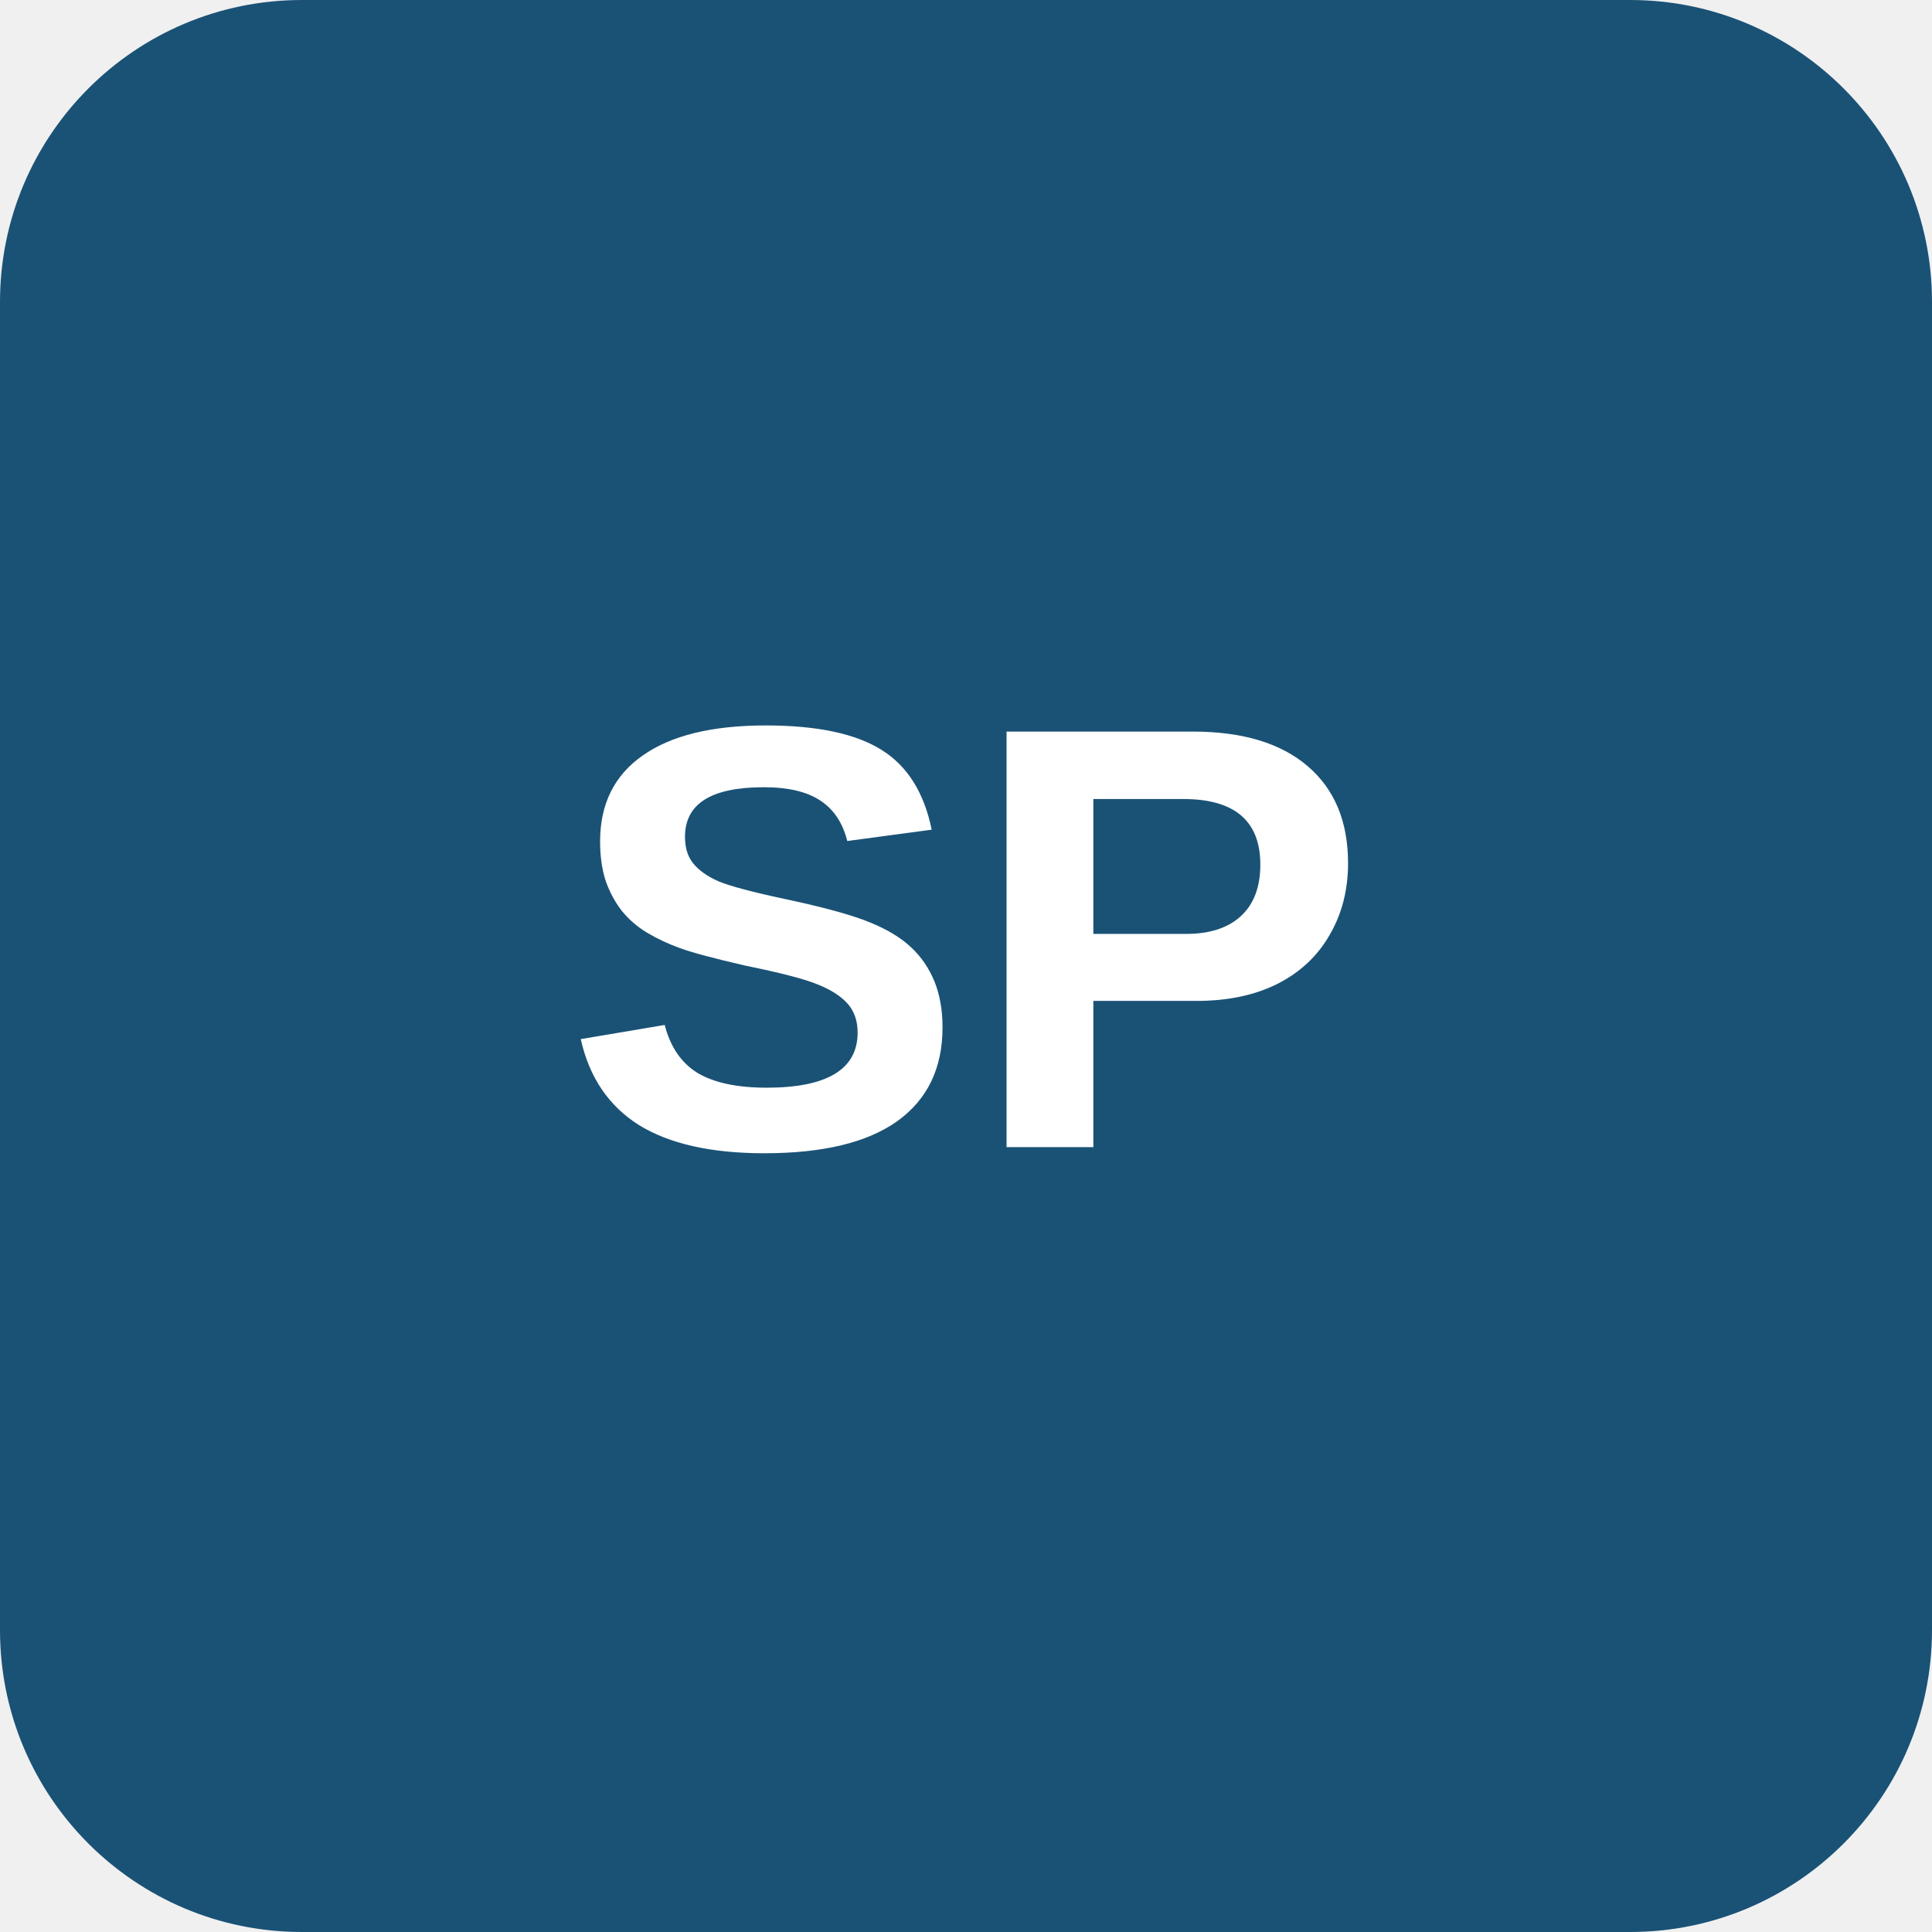
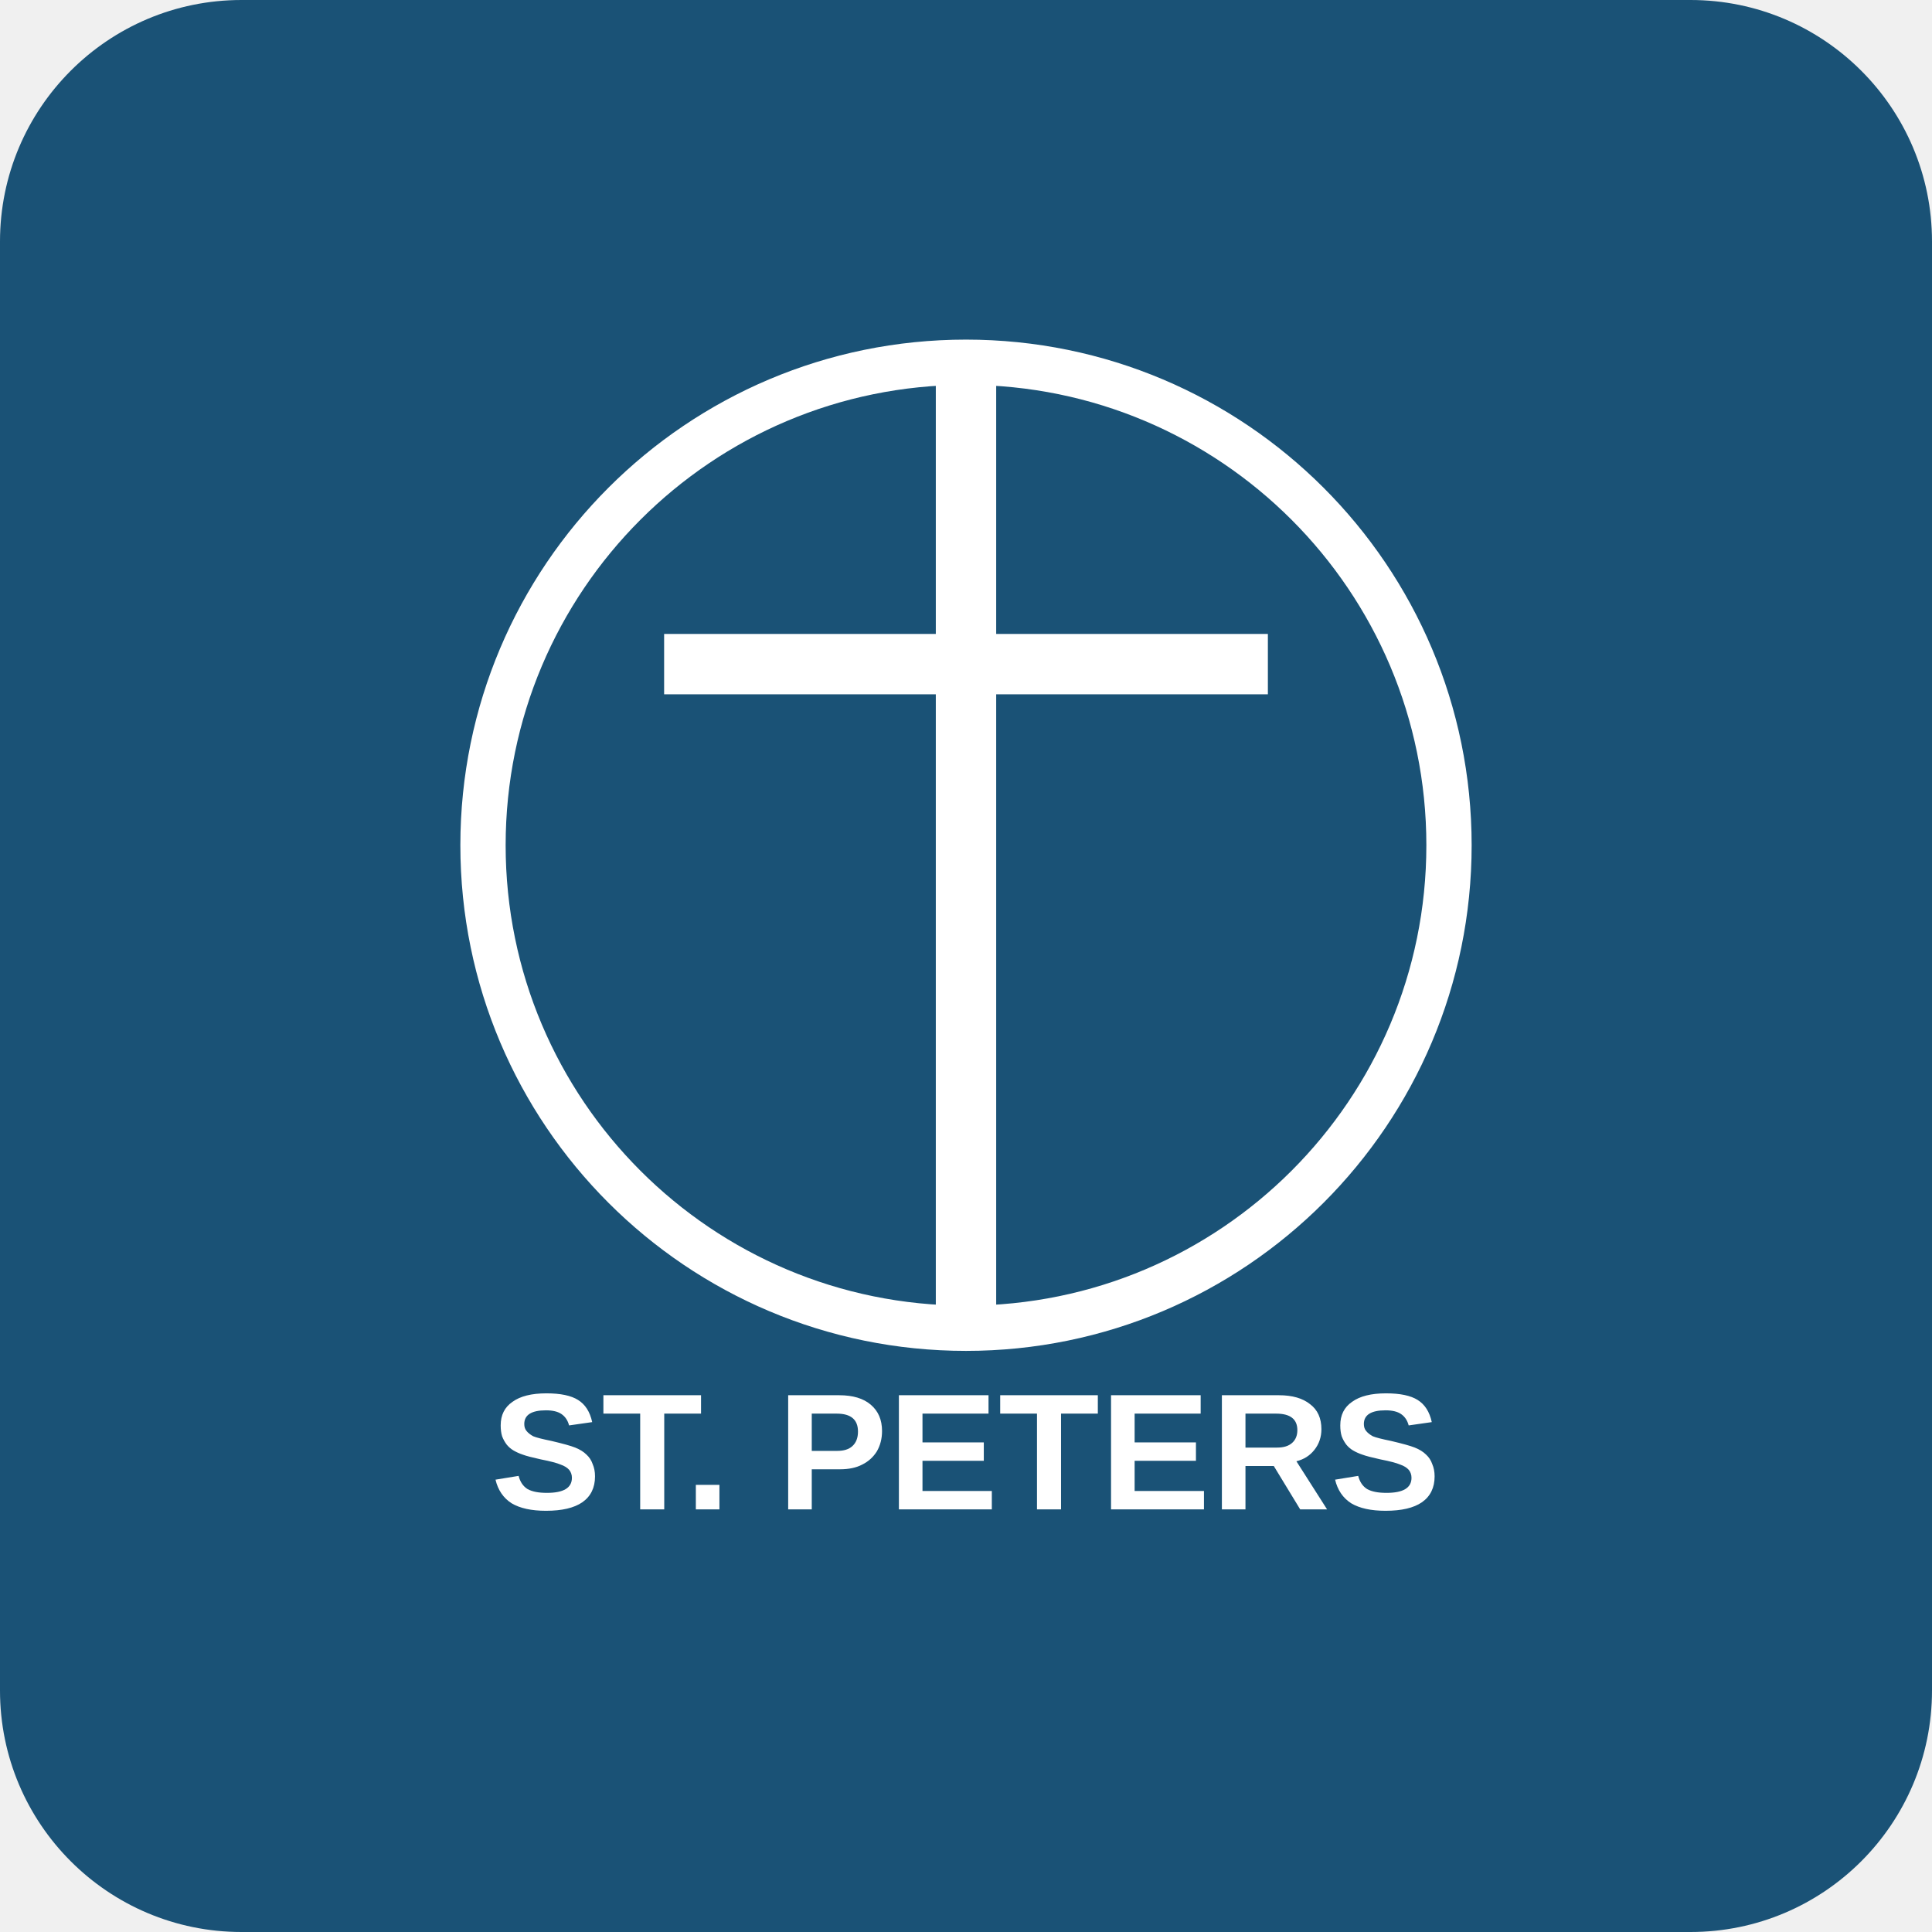
<svg xmlns="http://www.w3.org/2000/svg" viewBox="0 0 64 64" width="64" height="64">
-   <rect width="64" height="64" rx="10" fill="#1A5276" />
-   <text x="32" y="38" text-anchor="middle" font-family="Arial, sans-serif" font-size="20" font-weight="800" fill="#FFFFFF">SP</text>
+   <rect width="64" height="64" rx="8" fill="#1A5276" />
+   <circle cx="32" cy="28" r="16" fill="none" stroke="#FFFFFF" stroke-width="1.5" />
+   <line x1="32" y1="12" x2="32" y2="44" stroke="#FFFFFF" stroke-width="2" />
+   <line x1="22" y1="22" x2="42" y2="22" stroke="#FFFFFF" stroke-width="2" />
+   <text x="32" y="50" text-anchor="middle" font-family="Arial,sans-serif" font-size="5.5" font-weight="800" fill="#FFFFFF">ST. PETERS</text>
</svg>
